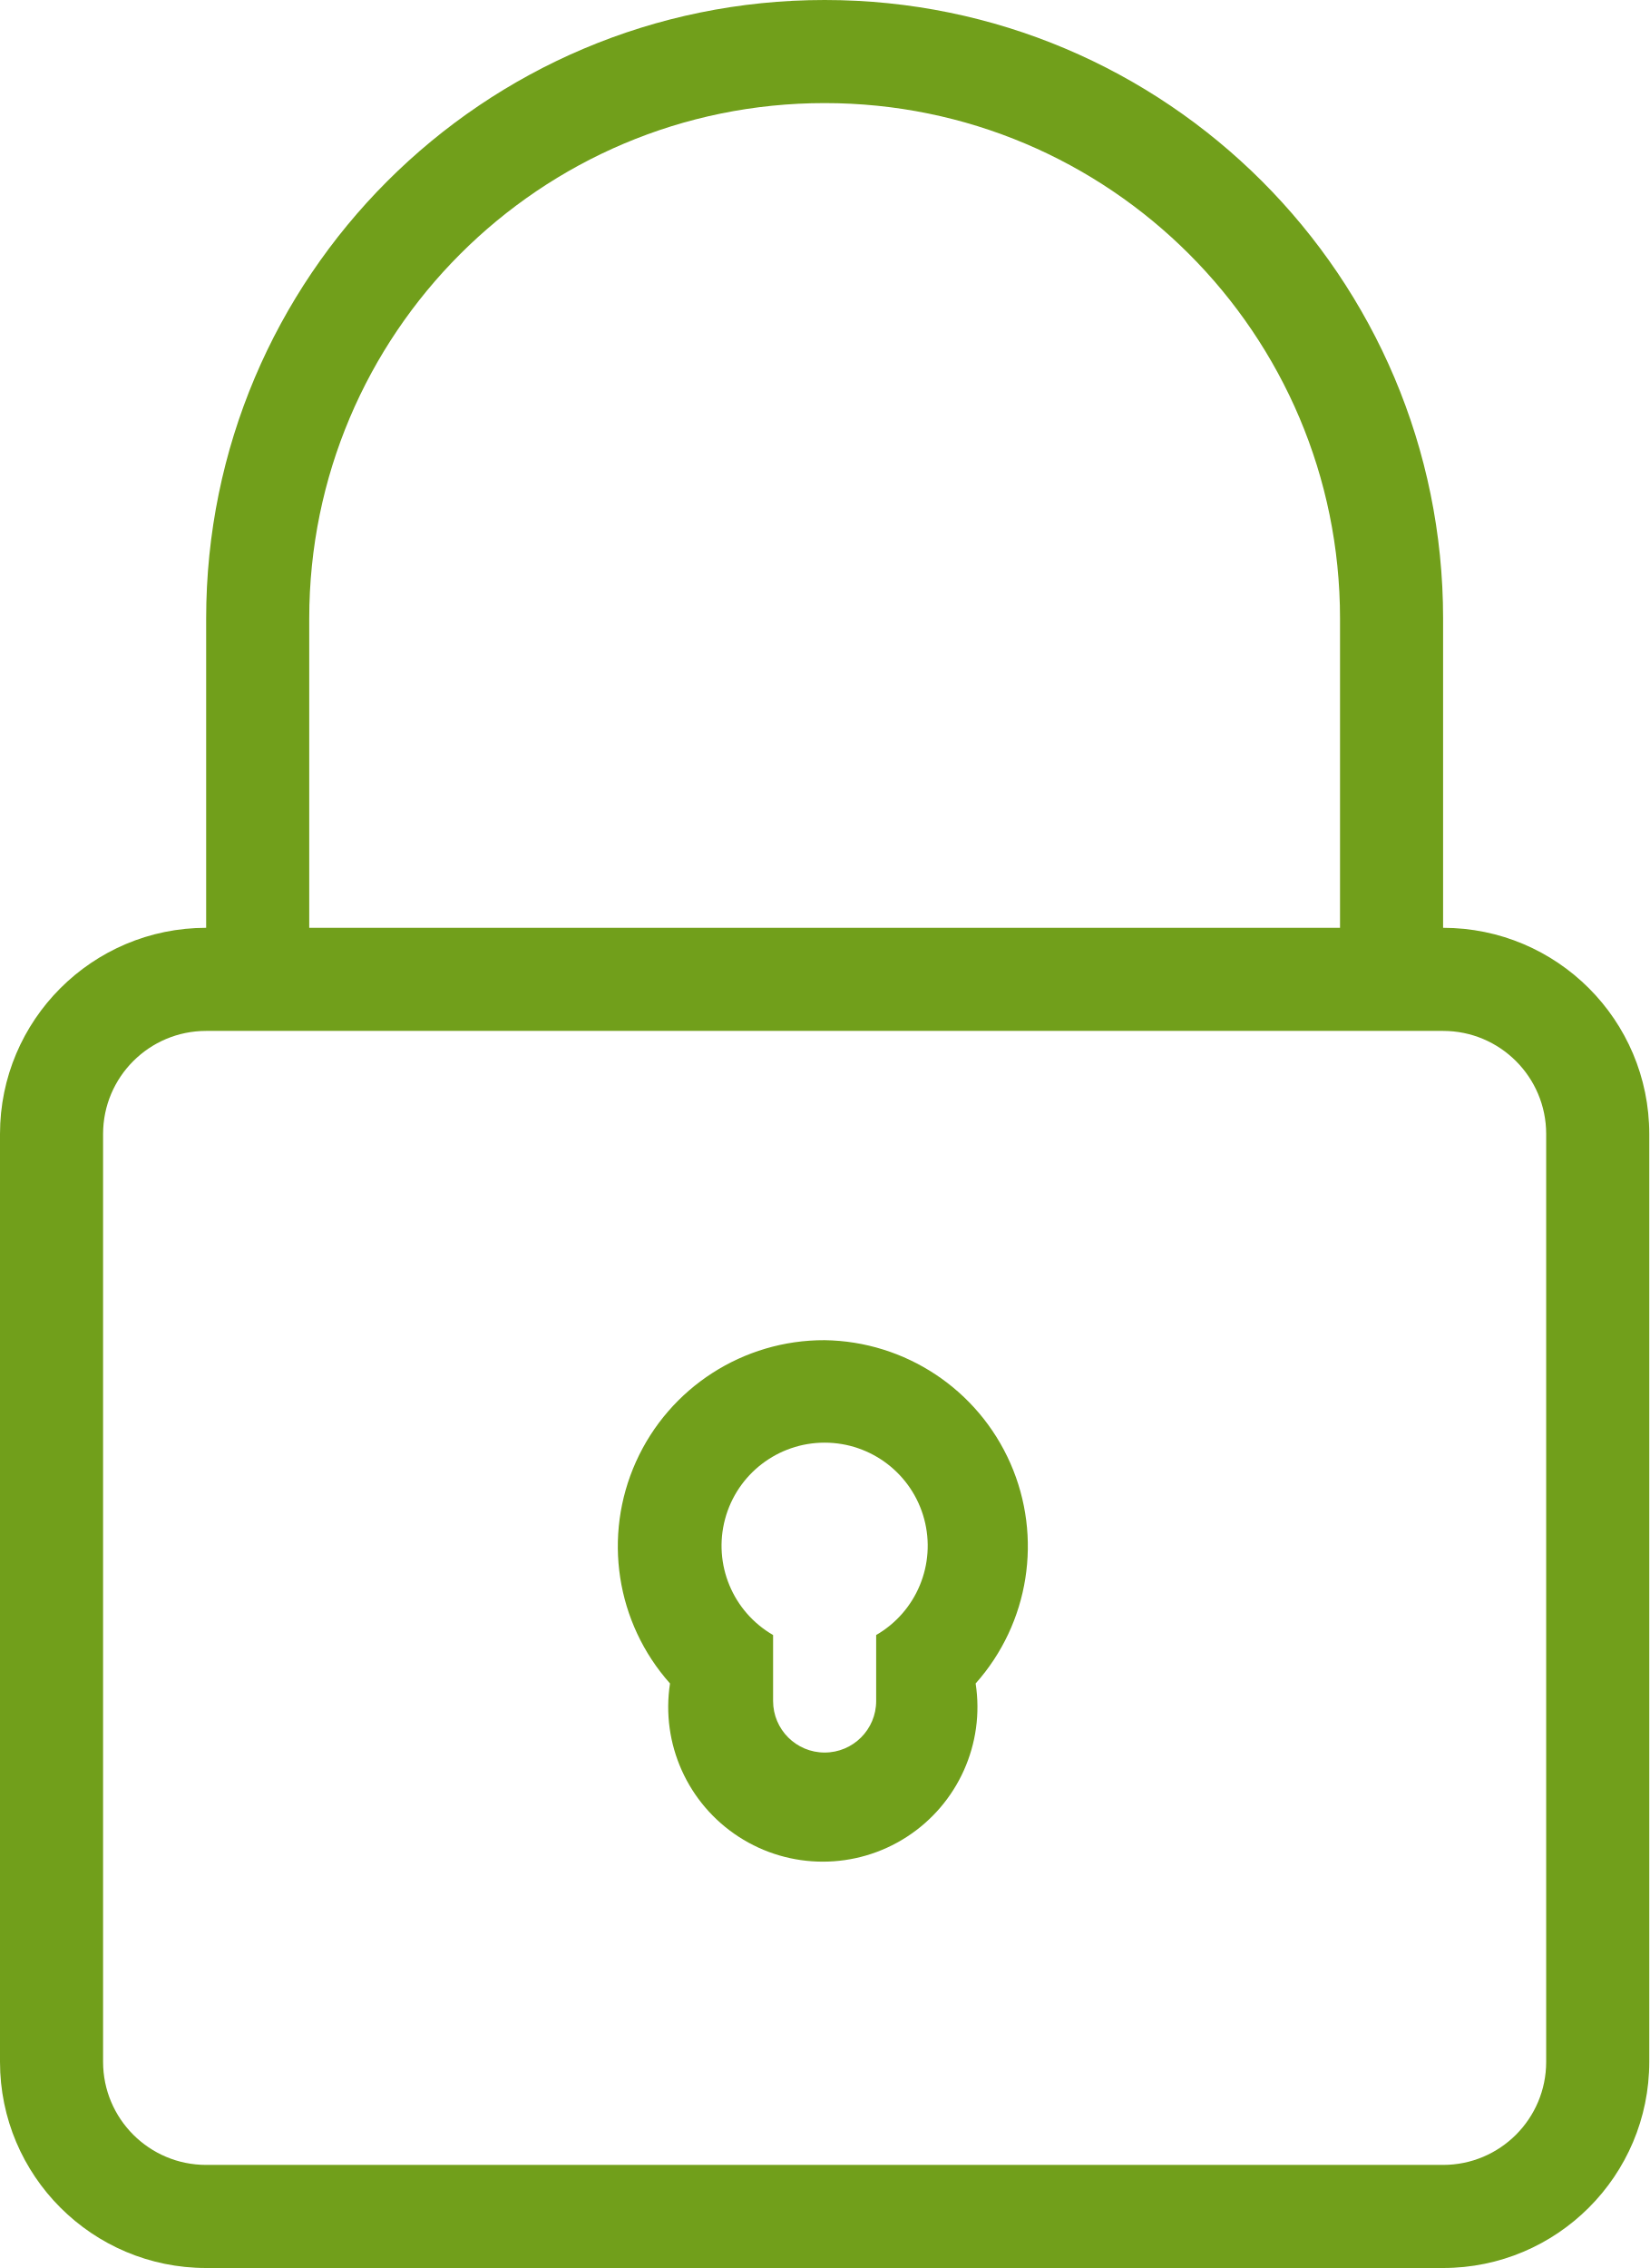
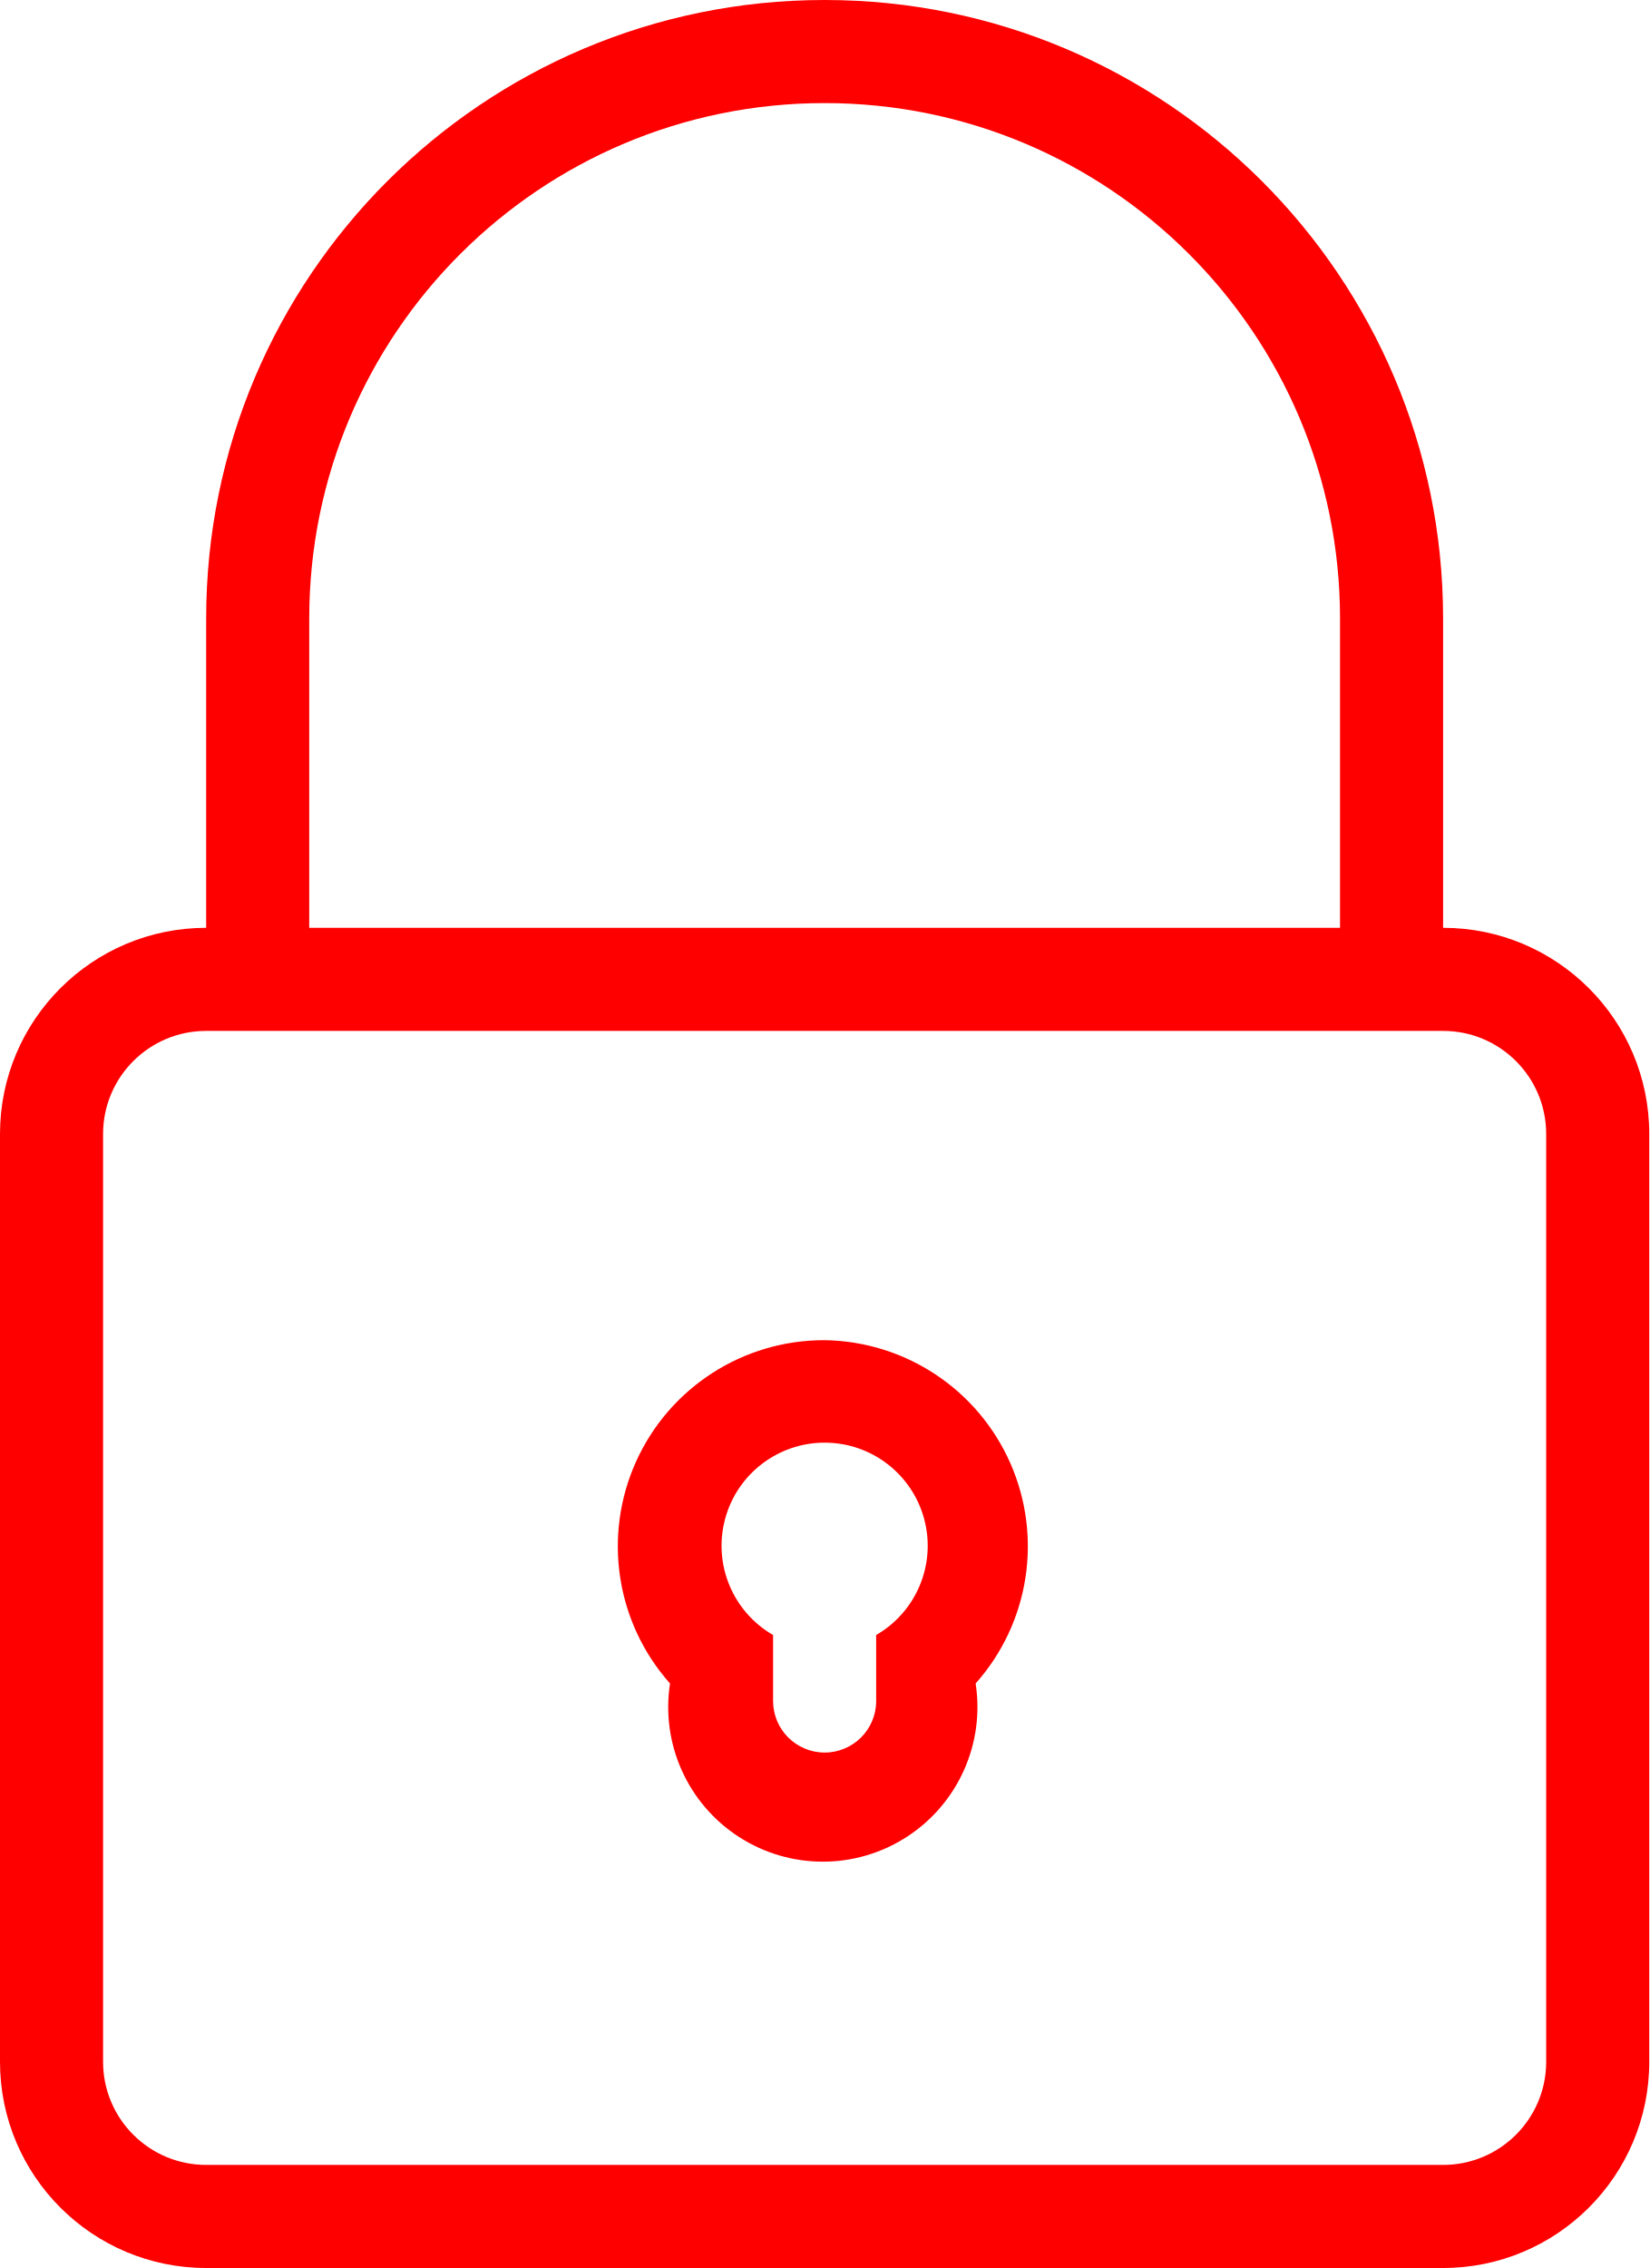
<svg xmlns="http://www.w3.org/2000/svg" width="32" height="44" viewBox="0 0 32 44">
-   <path d="M34,18V12a12,12,0,0,0-24,0v6a4,4,0,0,0-4,4V40a4,4,0,0,0,4,4H34a4,4,0,0,0,4-4V22A4,4,0,0,0,34,18ZM12,12a10,10,0,0,1,20,0v6H12ZM36,40a2,2,0,0,1-2,2H10a2,2,0,0,1-2-2V22a2,2,0,0,1,2-2H34a2,2,0,0,1,2,2ZM22,26a4,4,0,0,0-3,6.66,3,3,0,1,0,5.93,0A4,4,0,0,0,22,26Zm1,5.72V33a1,1,0,0,1-2,0V31.72a2,2,0,1,1,2,0Z" transform="translate(-6)" fill="#719f1b" />
+   <path d="M34,18V12a12,12,0,0,0-24,0v6a4,4,0,0,0-4,4V40a4,4,0,0,0,4,4H34a4,4,0,0,0,4-4V22A4,4,0,0,0,34,18ZM12,12a10,10,0,0,1,20,0v6H12ZM36,40a2,2,0,0,1-2,2H10a2,2,0,0,1-2-2V22a2,2,0,0,1,2-2H34a2,2,0,0,1,2,2ZM22,26a4,4,0,0,0-3,6.66,3,3,0,1,0,5.93,0A4,4,0,0,0,22,26Zm1,5.72V33a1,1,0,0,1-2,0V31.72a2,2,0,1,1,2,0Z" transform="translate(-6)" fill="#ff0000" />
</svg>
